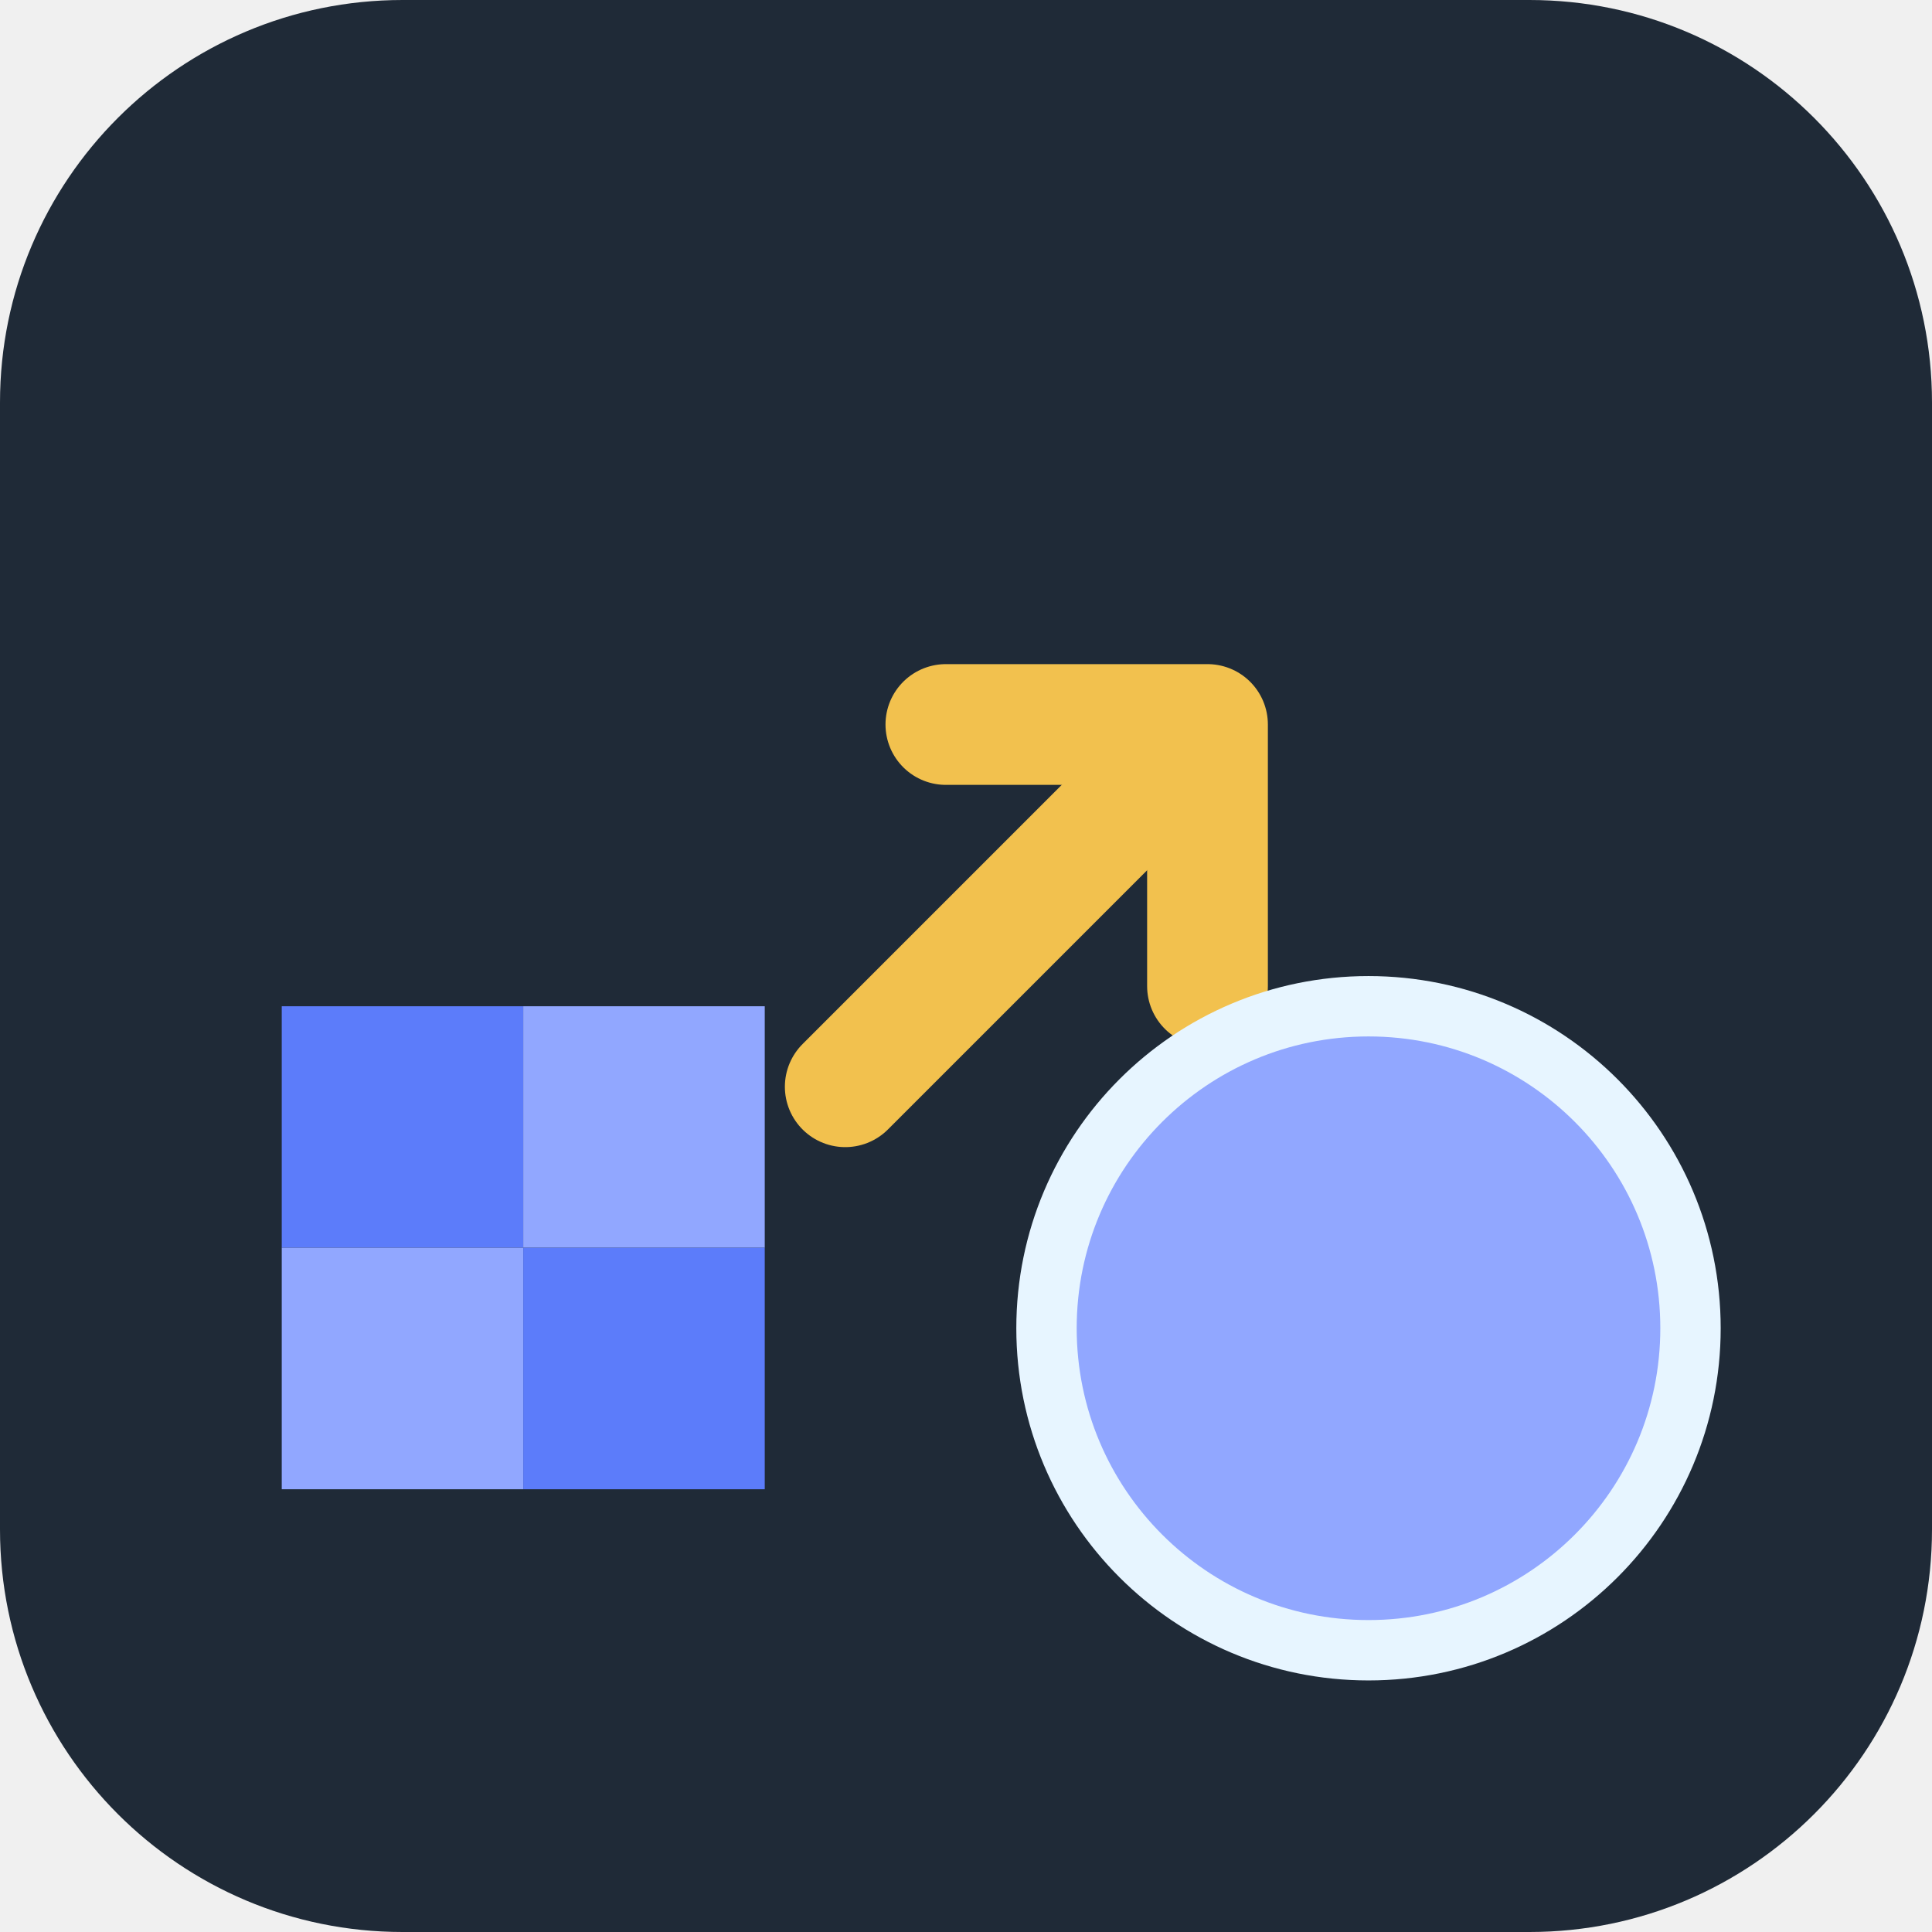
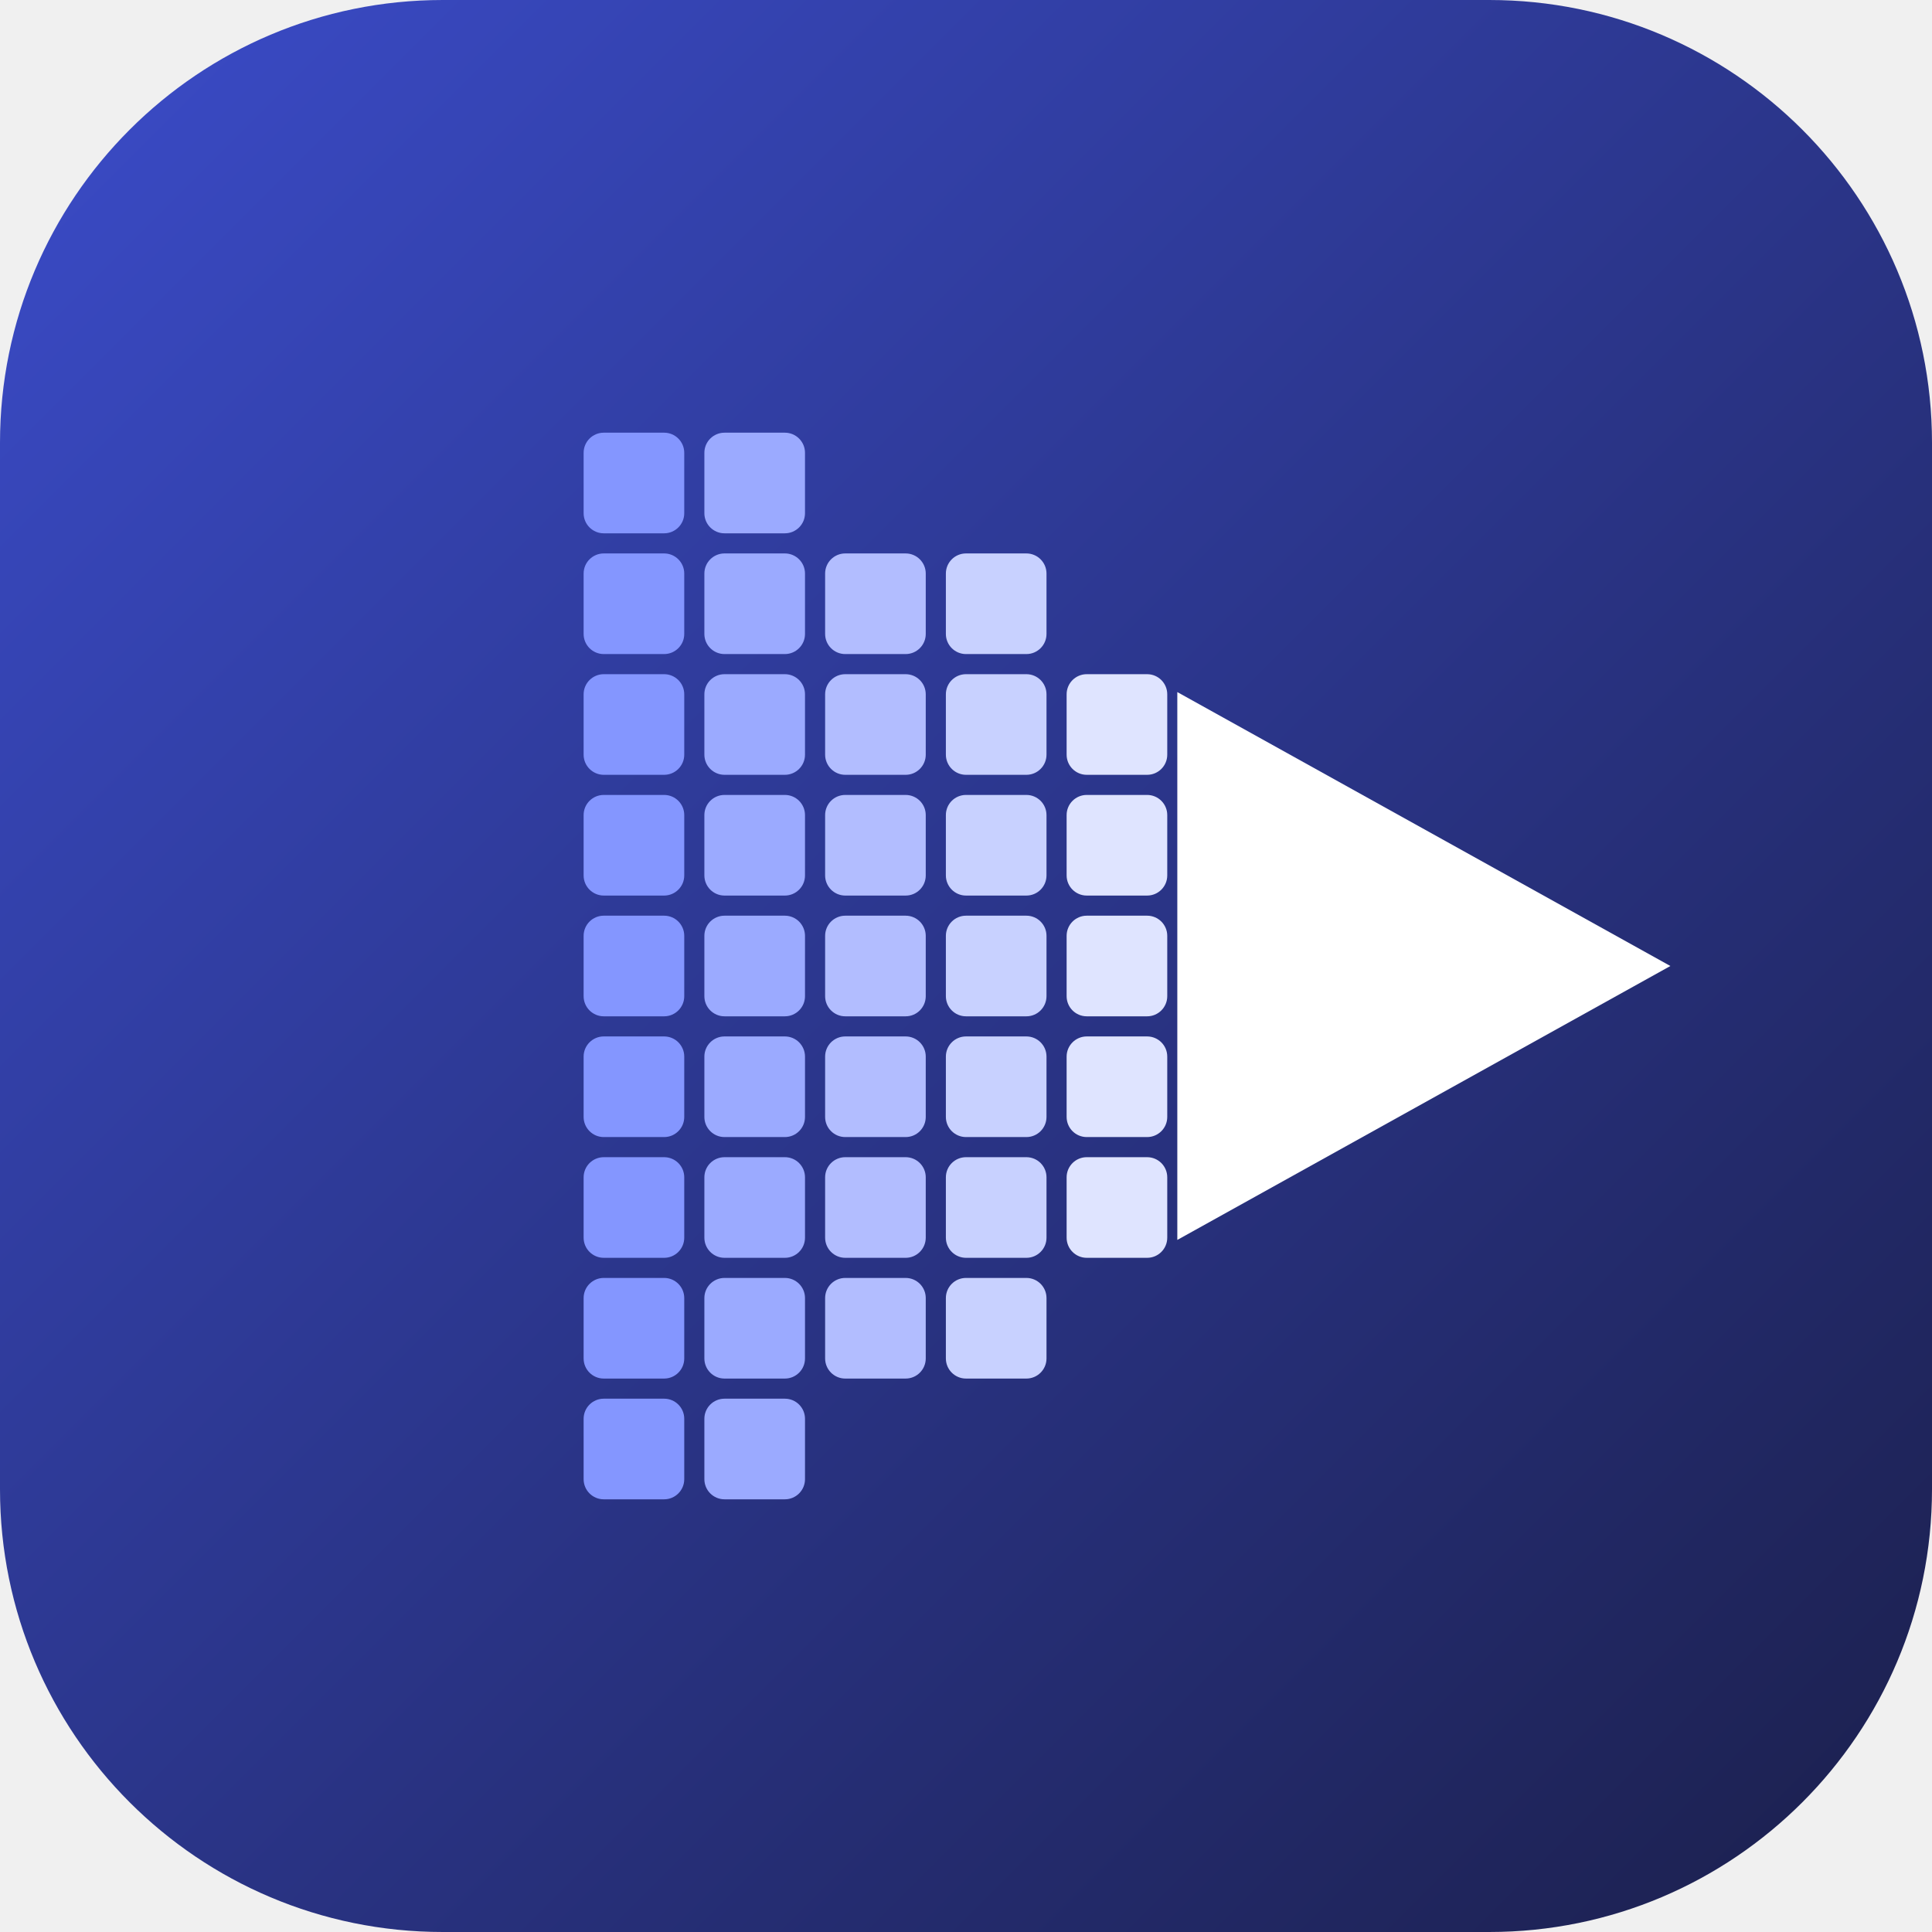
<svg xmlns="http://www.w3.org/2000/svg" viewBox="0 0 96 96">
-   <rect width="96" height="96" rx="20" fill="#1f2a37" />
-   <rect x="14" y="50" width="12" height="12" fill="#5c7cfa" />
-   <rect x="26" y="50" width="12" height="12" fill="#91a7ff" />
-   <rect x="14" y="62" width="12" height="12" fill="#91a7ff" />
-   <rect x="26" y="62" width="12" height="12" fill="#5c7cfa" />
-   <path d="M42 54 L58 38" stroke="#f2c14e" stroke-width="6" stroke-linecap="round" />
-   <path d="M47 36 H60 V49" fill="none" stroke="#f2c14e" stroke-width="6" stroke-linecap="round" stroke-linejoin="round" />
-   <circle cx="68" cy="66" r="16" fill="#91a7ff" />
-   <circle cx="68" cy="66" r="16" fill="none" stroke="#e7f5ff" stroke-width="3" />
+   <defs>
+     <linearGradient id="bg" x1="0" y1="0" x2="1" y2="1">
+       <stop offset="0" stop-color="#3b4cca" />
+       <stop offset="1" stop-color="#1b1f4b" />
+     </linearGradient>
+     <clipPath id="sharp">
+       <rect x="58.5" y="0" width="37.5" height="96" />
+     </clipPath>
+   </defs>
+   <rect width="96" height="96" rx="22" fill="url(#bg)" />
+   <rect x="29" y="21.5" width="5" height="5" rx="1" fill="#8496ff" />
+   <rect x="29" y="27.5" width="5" height="5" rx="1" fill="#8496ff" />
+   <rect x="29" y="33.5" width="5" height="5" rx="1" fill="#8496ff" />
+   <rect x="29" y="39.5" width="5" height="5" rx="1" fill="#8496ff" />
+   <rect x="29" y="45.5" width="5" height="5" rx="1" fill="#8496ff" />
+   <rect x="29" y="51.5" width="5" height="5" rx="1" fill="#8496ff" />
+   <rect x="29" y="57.5" width="5" height="5" rx="1" fill="#8496ff" />
+   <rect x="29" y="63.5" width="5" height="5" rx="1" fill="#8496ff" />
+   <rect x="29" y="69.5" width="5" height="5" rx="1" fill="#8496ff" />
+   <rect x="35" y="21.5" width="5" height="5" rx="1" fill="#9baaff" />
+   <rect x="35" y="27.5" width="5" height="5" rx="1" fill="#9baaff" />
+   <rect x="35" y="33.5" width="5" height="5" rx="1" fill="#9baaff" />
+   <rect x="35" y="39.5" width="5" height="5" rx="1" fill="#9baaff" />
+   <rect x="35" y="45.5" width="5" height="5" rx="1" fill="#9baaff" />
+   <rect x="35" y="51.5" width="5" height="5" rx="1" fill="#9baaff" />
+   <rect x="35" y="57.5" width="5" height="5" rx="1" fill="#9baaff" />
+   <rect x="35" y="63.5" width="5" height="5" rx="1" fill="#9baaff" />
+   <rect x="35" y="69.5" width="5" height="5" rx="1" fill="#9baaff" />
+   <rect x="41" y="27.5" width="5" height="5" rx="1" fill="#b2bdff" />
+   <rect x="41" y="33.5" width="5" height="5" rx="1" fill="#b2bdff" />
+   <rect x="41" y="39.5" width="5" height="5" rx="1" fill="#b2bdff" />
+   <rect x="41" y="45.5" width="5" height="5" rx="1" fill="#b2bdff" />
+   <rect x="41" y="51.5" width="5" height="5" rx="1" fill="#b2bdff" />
+   <rect x="41" y="57.5" width="5" height="5" rx="1" fill="#b2bdff" />
+   <rect x="41" y="63.5" width="5" height="5" rx="1" fill="#b2bdff" />
+   <rect x="47" y="27.5" width="5" height="5" rx="1" fill="#c8d1ff" />
+   <rect x="47" y="33.5" width="5" height="5" rx="1" fill="#c8d1ff" />
+   <rect x="47" y="39.5" width="5" height="5" rx="1" fill="#c8d1ff" />
+   <rect x="47" y="45.5" width="5" height="5" rx="1" fill="#c8d1ff" />
+   <rect x="47" y="51.5" width="5" height="5" rx="1" fill="#c8d1ff" />
+   <rect x="47" y="57.5" width="5" height="5" rx="1" fill="#c8d1ff" />
+   <rect x="47" y="63.5" width="5" height="5" rx="1" fill="#c8d1ff" />
+   <rect x="53" y="33.5" width="5" height="5" rx="1" fill="#dfe4ff" />
+   <rect x="53" y="39.5" width="5" height="5" rx="1" fill="#dfe4ff" />
+   <rect x="53" y="45.5" width="5" height="5" rx="1" fill="#dfe4ff" />
+   <rect x="53" y="51.5" width="5" height="5" rx="1" fill="#dfe4ff" />
+   <rect x="53" y="57.5" width="5" height="5" rx="1" fill="#dfe4ff" />
+   <path d="M29 18 L83 48 L29 78 Z" fill="#ffffff" clip-path="url(#sharp)" />
</svg>
